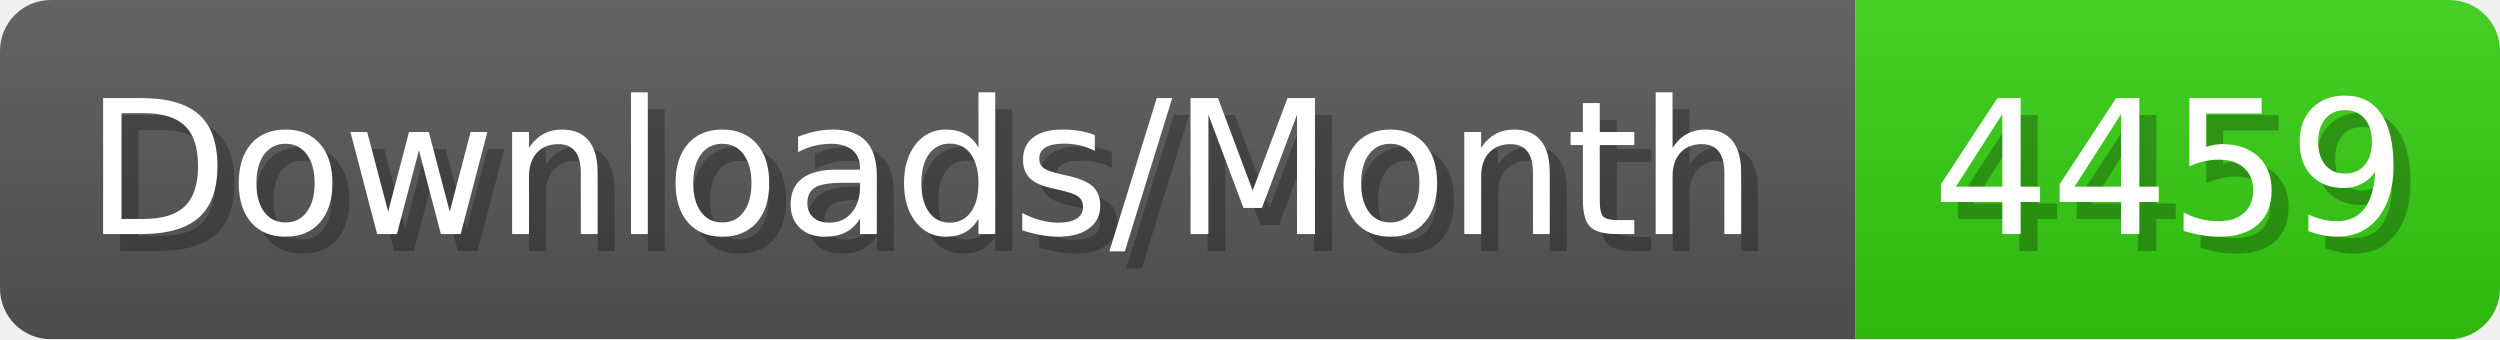
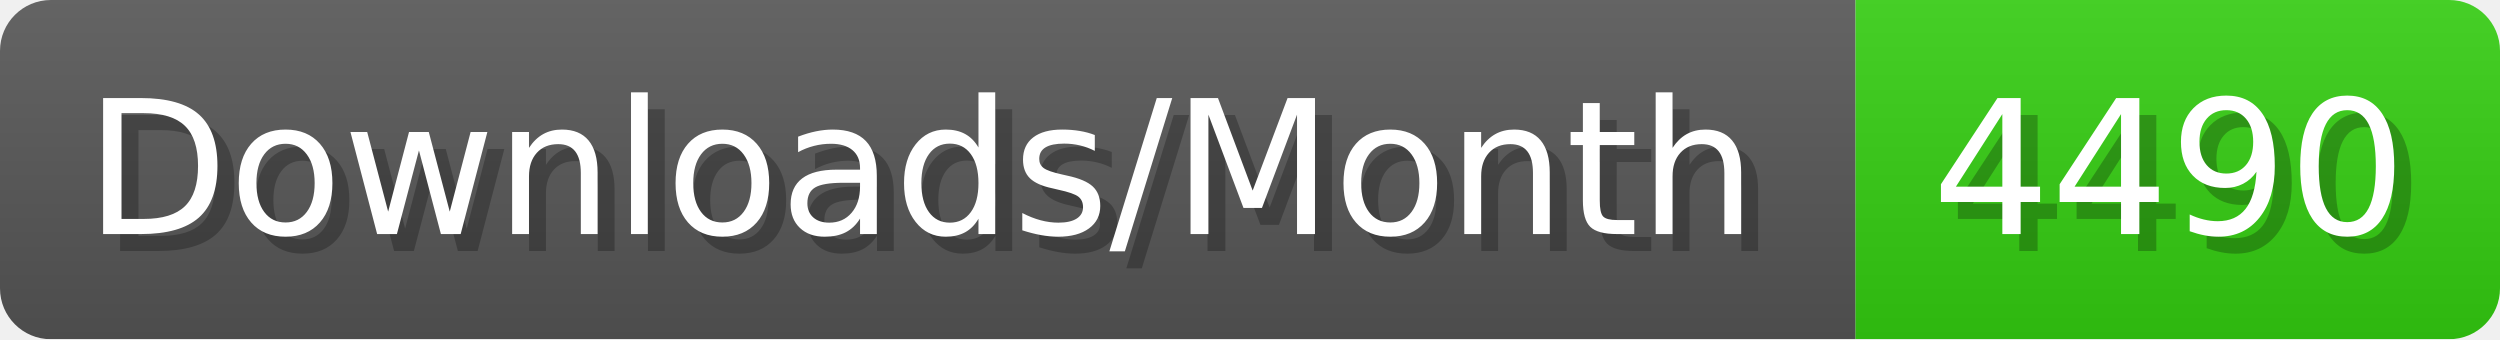
- <svg xmlns="http://www.w3.org/2000/svg" width="147.4" height="20" viewBox="0 0 1474 200" role="img" aria-label="Downloads/Month: 4459">
+ <svg xmlns="http://www.w3.org/2000/svg" width="147.4" height="20" viewBox="0 0 1474 200" role="img" aria-label="Downloads/Month: 4490">
  <linearGradient id="YlXUI" x2="0" y2="100%">
    <stop offset="0" stop-opacity=".1" stop-color="#EEE" />
    <stop offset="1" stop-opacity=".1" />
  </linearGradient>
  <mask id="JHhop">
    <rect width="1474" height="200" rx="30" fill="#FFF" />
  </mask>
  <g mask="url(#JHhop)">
    <rect width="1094" height="200" fill="#555" />
    <rect width="380" height="200" fill="#3C1" x="1094" />
    <rect width="1474" height="200" fill="url(#YlXUI)" />
  </g>
  <g aria-hidden="true" fill="#fff" text-anchor="start" font-family="Verdana,DejaVu Sans,sans-serif" font-size="110">
    <text x="60" y="148" textLength="994" fill="#000" opacity="0.25">Downloads/Month</text>
    <text x="50" y="138" textLength="994">Downloads/Month</text>
-     <text x="1149" y="148" textLength="280" fill="#000" opacity="0.25">4459</text>
-     <text x="1139" y="138" textLength="280">4459</text>
+     <text x="1149" y="148" textLength="280" fill="#000" opacity="0.25">4490</text>
+     <text x="1139" y="138" textLength="280">4490</text>
  </g>
</svg>
